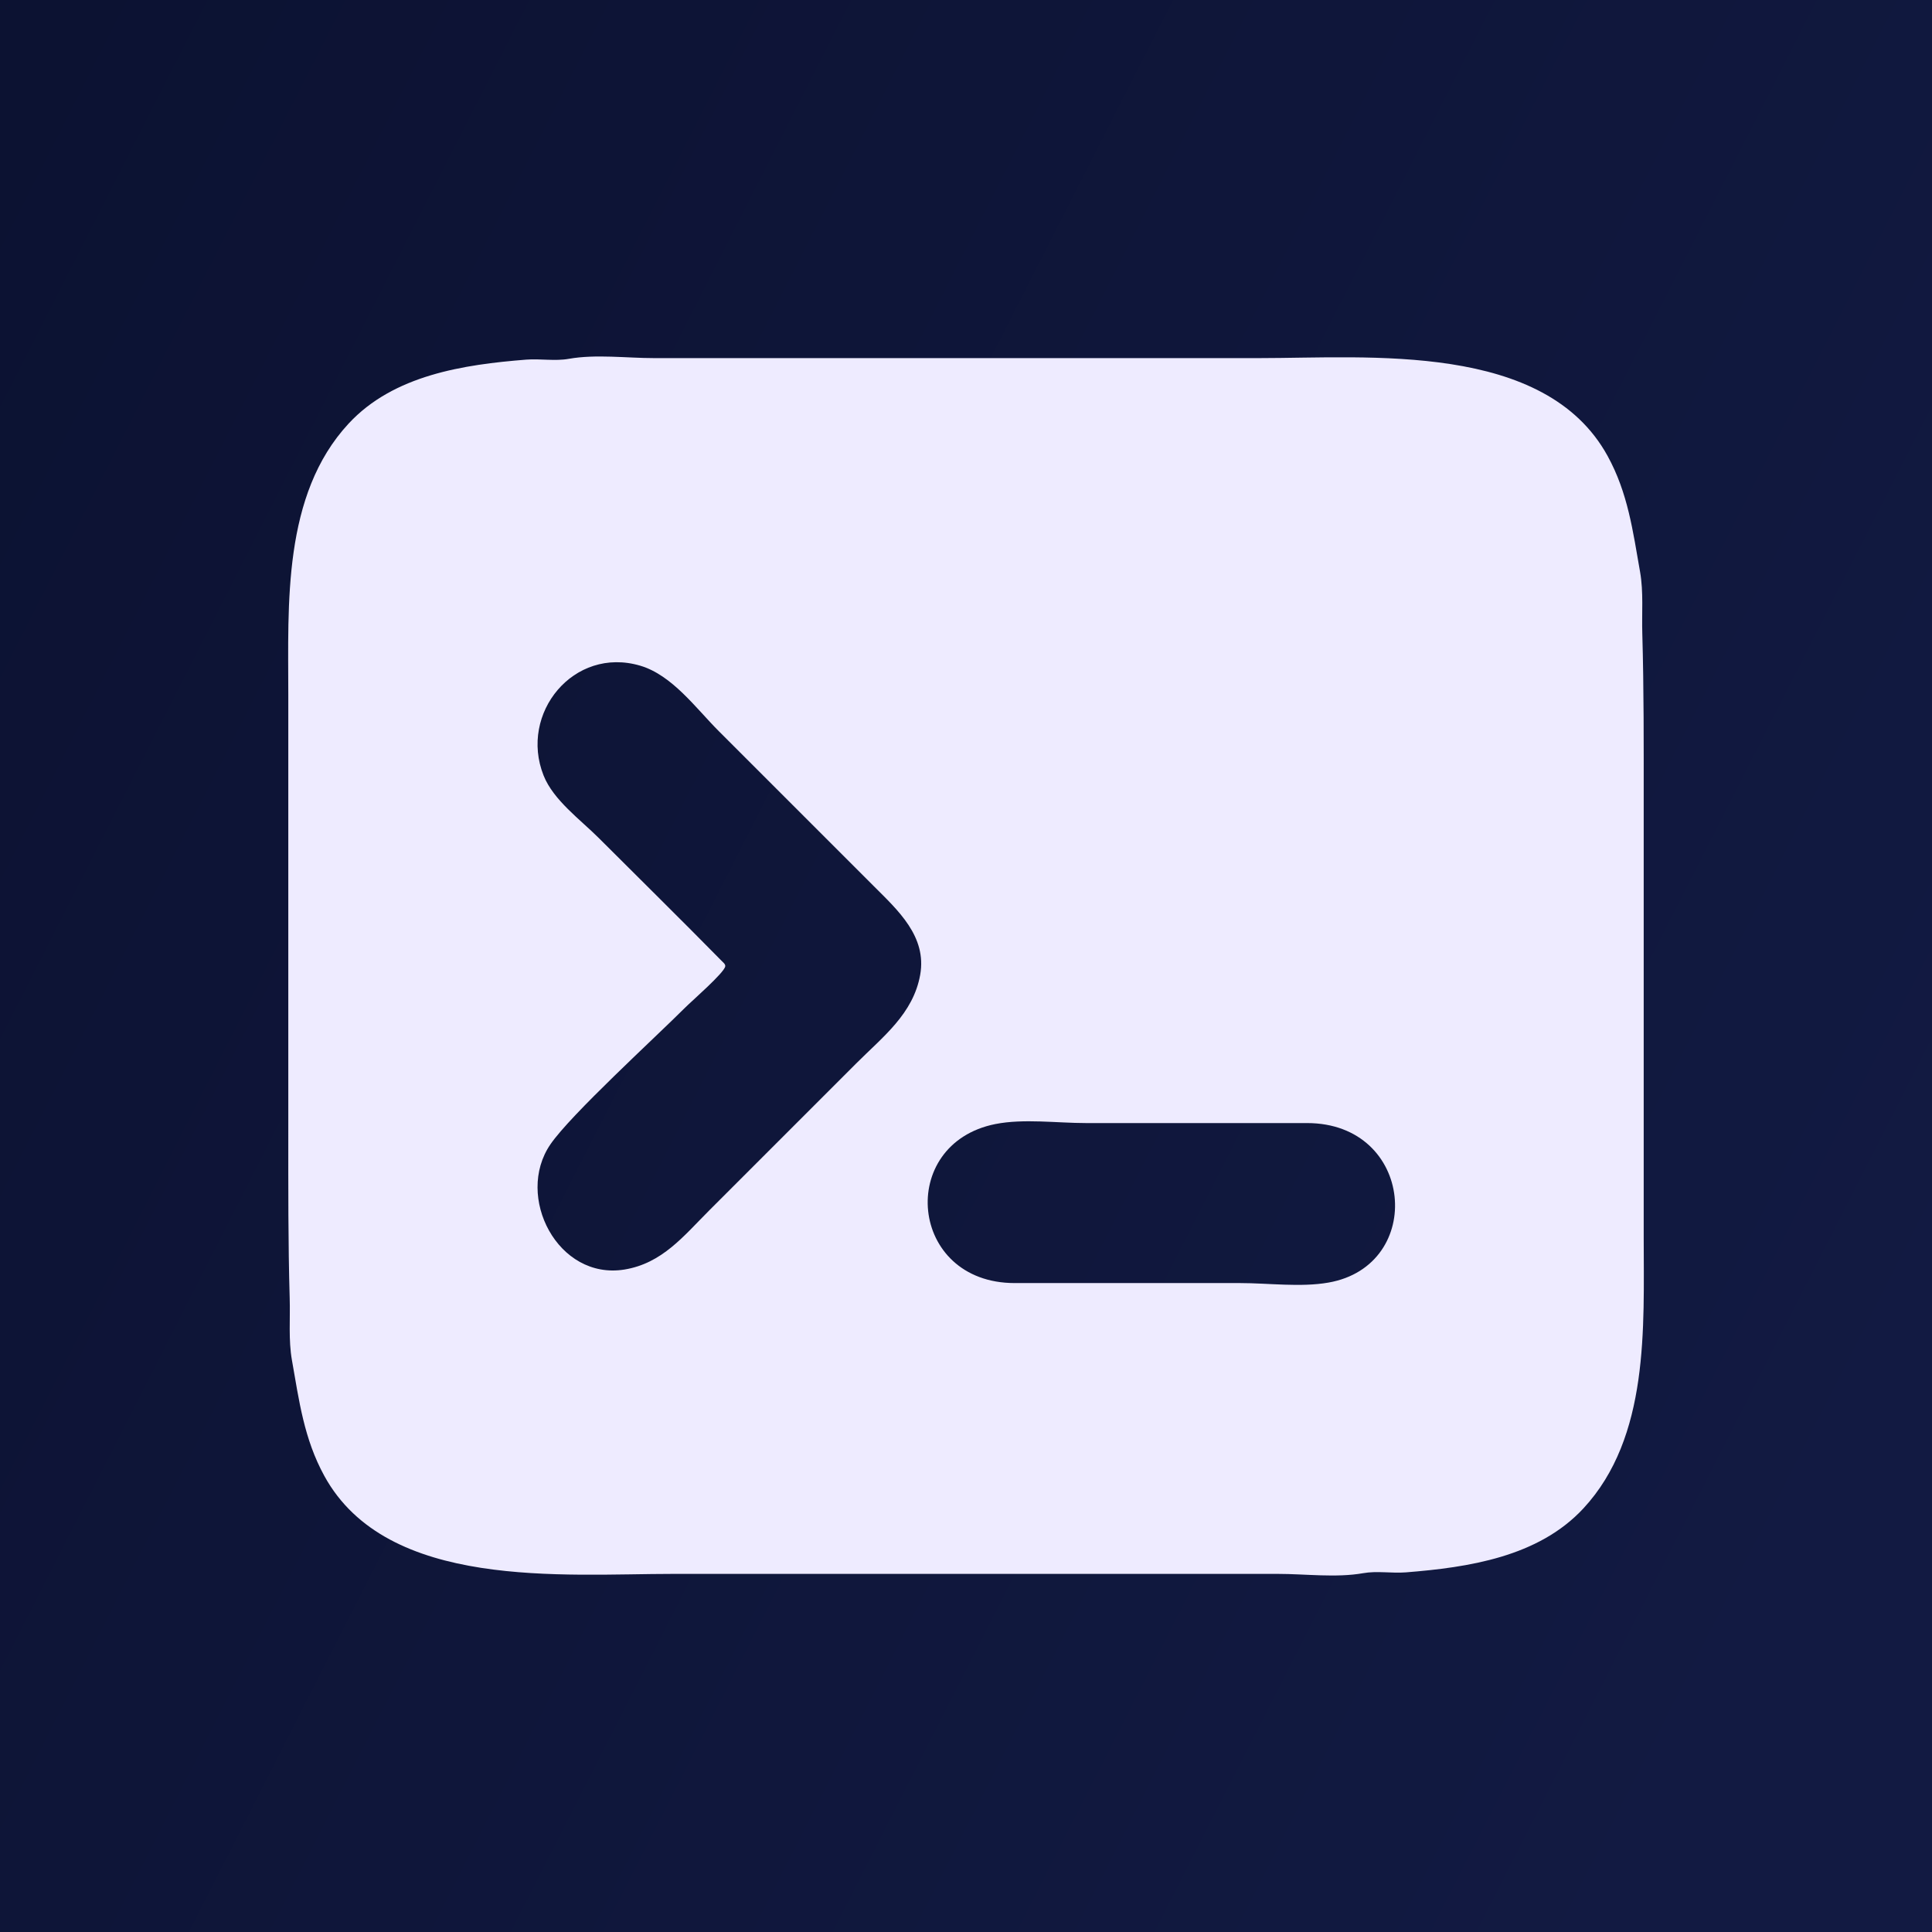
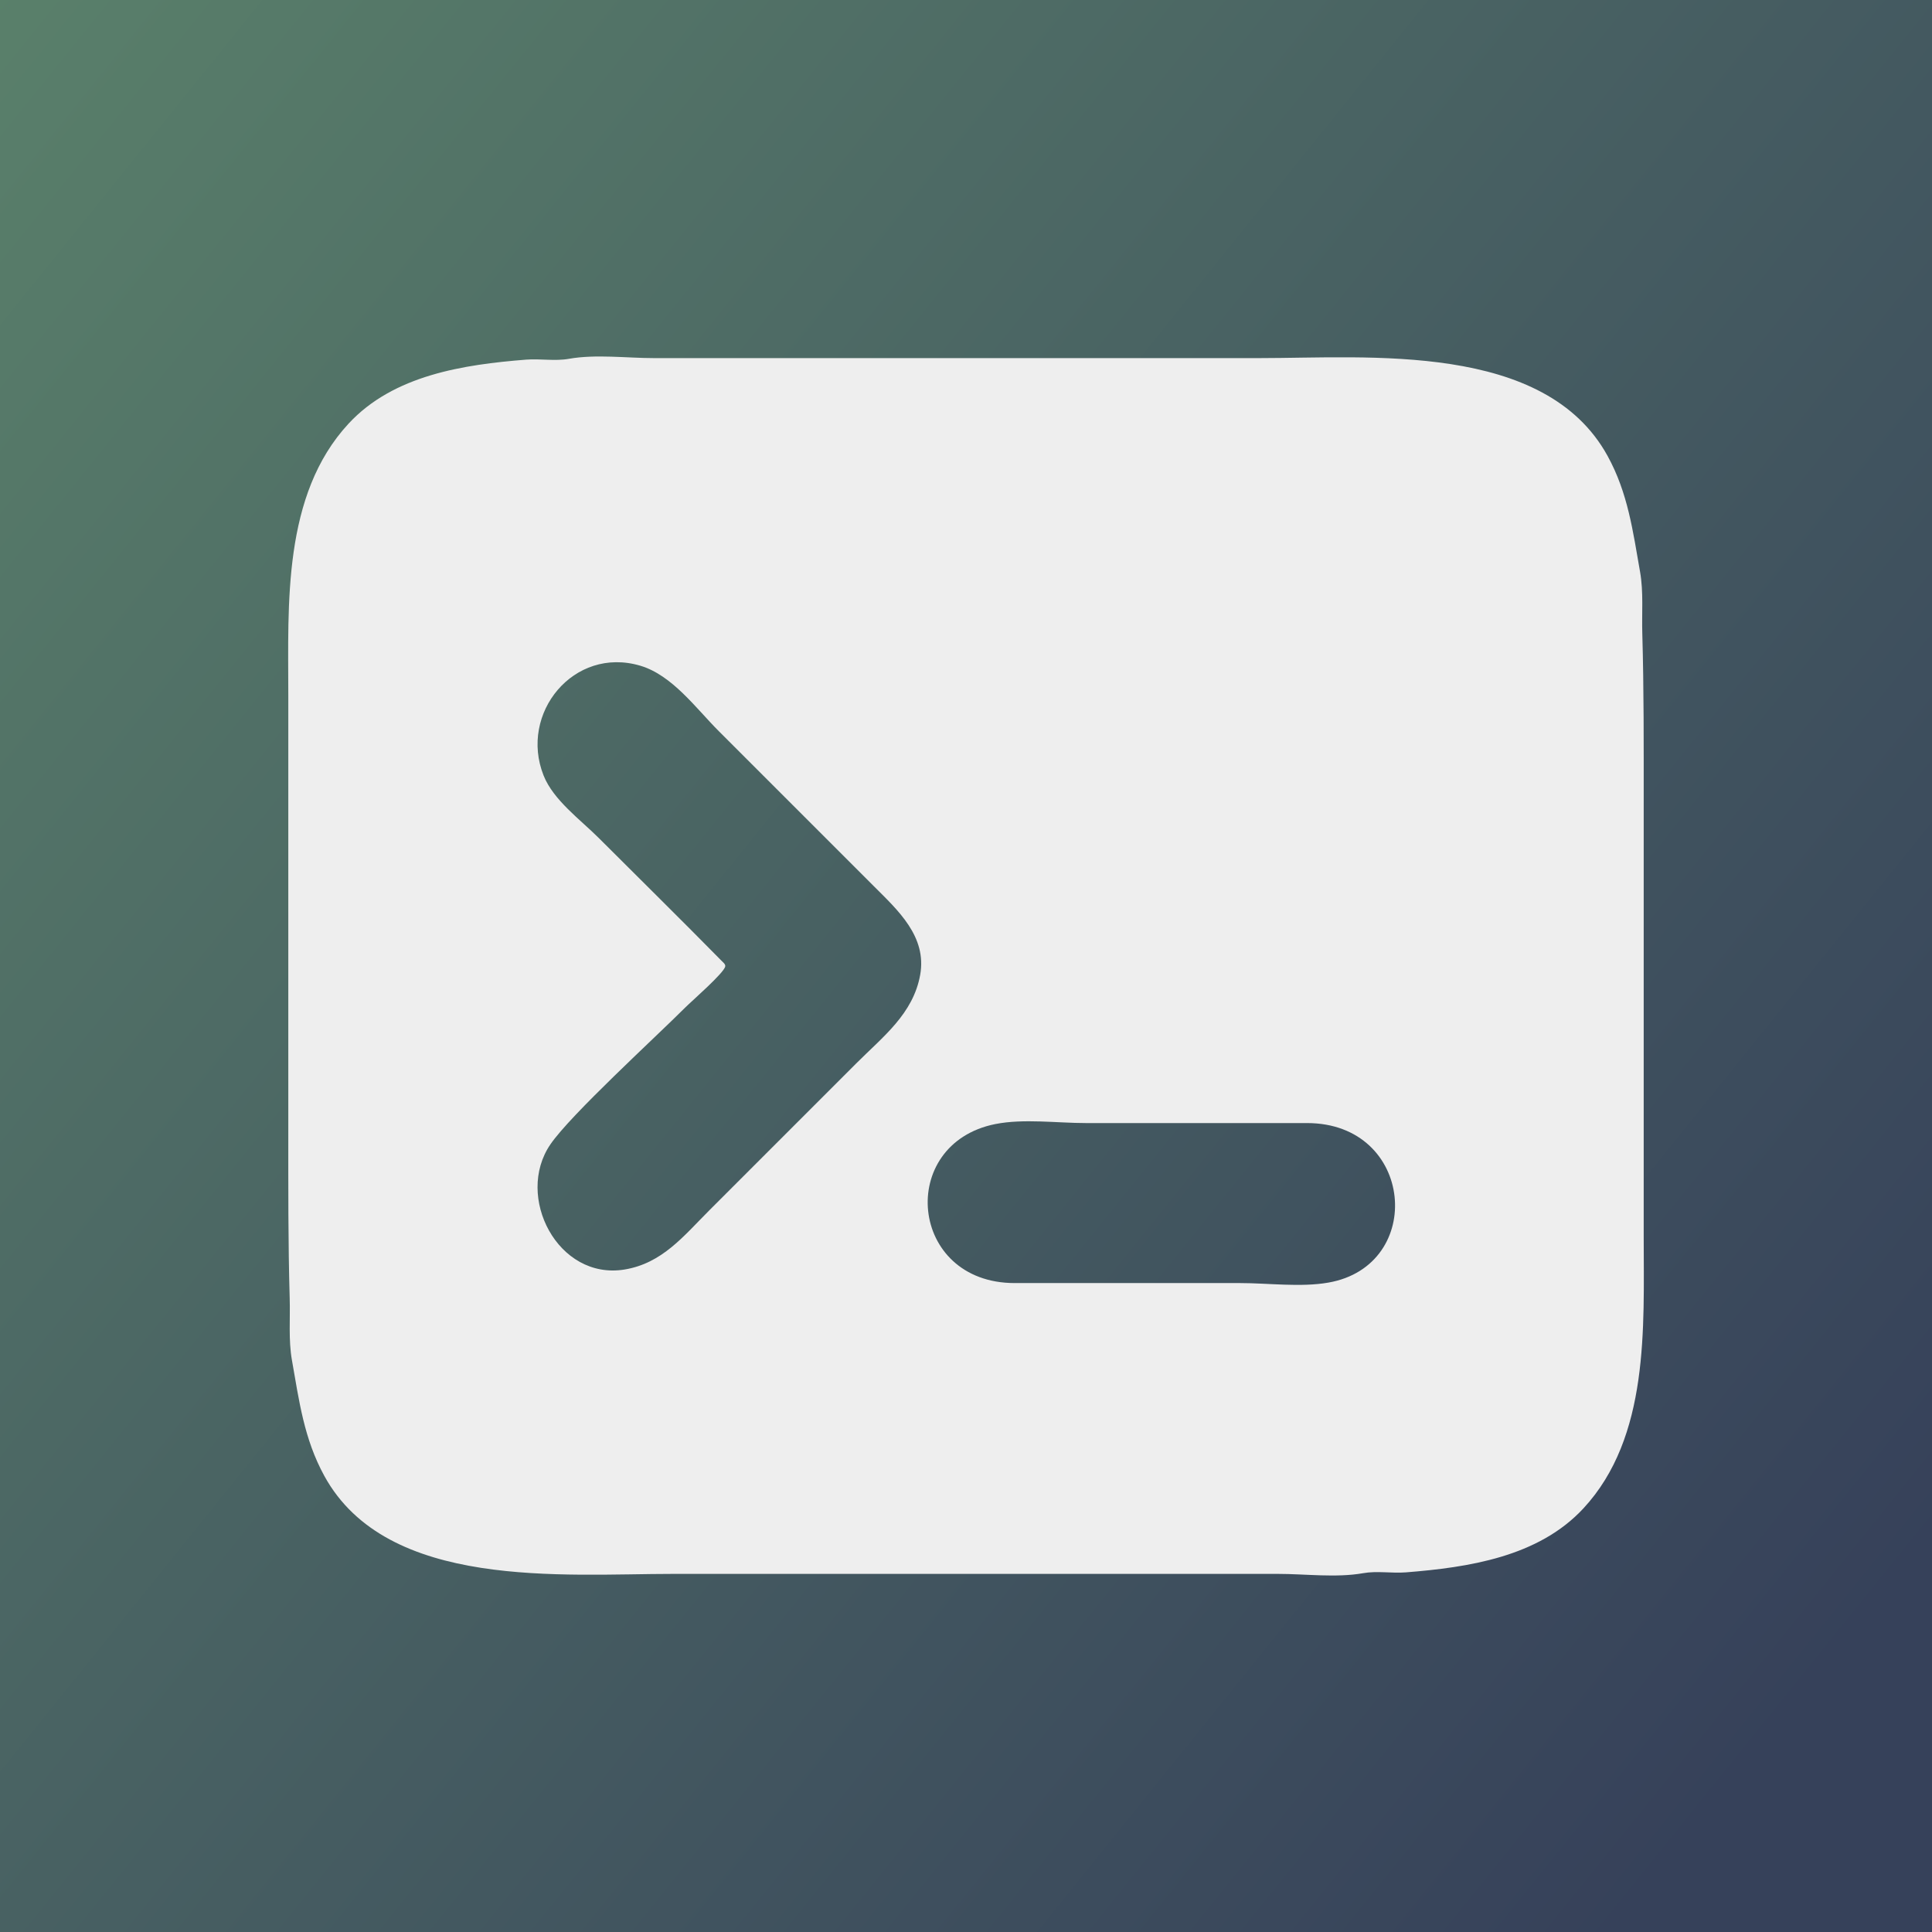
<svg xmlns="http://www.w3.org/2000/svg" width="512" height="512" viewBox="0 0 512 512" fill="none">
  <rect width="512" height="512" fill="url(#paint0_linear_590_2)" />
-   <path d="M361.228 416.913C364.928 416.247 368.831 416.987 372.587 416.691C389.107 415.378 407.681 412.621 419.614 399.745C437.152 380.82 435.598 351.849 435.598 327.873C435.598 289.337 435.598 250.802 435.598 212.248C435.598 197.485 435.653 182.666 435.228 167.94C435.061 162.52 435.579 156.896 434.636 151.549C432.73 140.745 431.435 130.681 426.033 120.839C409.383 90.536 362.8 94.902 333.663 94.902C298.457 94.902 263.252 94.902 228.065 94.902C209.805 94.902 191.564 94.902 173.323 94.902C166.09 94.902 157.894 93.829 150.772 95.087C147.072 95.753 143.168 95.013 139.413 95.309C122.892 96.623 104.318 99.379 92.386 112.255C74.848 131.181 76.402 160.152 76.402 184.128C76.402 222.663 76.402 261.199 76.402 299.753C76.402 314.516 76.347 329.334 76.772 344.06C76.939 349.481 76.421 355.105 77.364 360.451C79.269 371.255 80.564 381.319 85.966 391.161C102.616 421.464 149.199 417.098 178.337 417.098C213.542 417.098 248.748 417.098 283.935 417.098C302.194 417.098 320.435 417.098 338.676 417.098C345.91 417.098 354.105 418.171 361.228 416.913ZM165.498 336.438C147.812 339.324 136.416 317.087 145.851 303.286C151.234 295.405 173.49 275.111 181.611 266.989C183.313 265.287 191.916 257.813 192.193 256.111C192.304 255.519 191.601 255.02 191.25 254.65C180.483 243.698 169.531 232.931 158.69 222.09C153.824 217.224 146.646 212.044 144.056 205.514C137.507 189.03 152.048 171.215 169.66 176.413C178.133 178.911 184.442 187.717 190.473 193.748C204.163 207.438 217.853 221.128 231.524 234.799C237.944 241.219 245.658 248.156 243.864 258.313C242.014 268.673 234.022 274.704 226.899 281.826C213.931 294.795 200.944 307.782 187.975 320.75C181.149 327.577 175.506 334.792 165.498 336.438ZM352.052 339.898C344.689 341.193 336.123 340.027 328.649 340.027C308.743 340.027 288.819 340.027 268.913 340.027C240.793 340.027 237.555 303.101 263.788 297.884C271.281 296.404 280.142 297.625 287.801 297.625C307.319 297.625 326.855 297.625 346.372 297.625C374.844 297.625 377.878 335.384 352.052 339.898Z" fill-rule="evenodd" clip-rule="evenodd" fill="#EEEBFF" />
+   <path d="M361.228 416.913C364.928 416.247 368.831 416.987 372.587 416.691C389.107 415.378 407.681 412.621 419.614 399.745C437.152 380.82 435.598 351.849 435.598 327.873C435.598 289.337 435.598 250.802 435.598 212.248C435.598 197.485 435.653 182.666 435.228 167.94C435.061 162.52 435.579 156.896 434.636 151.549C432.73 140.745 431.435 130.681 426.033 120.839C409.383 90.536 362.8 94.902 333.663 94.902C298.457 94.902 263.252 94.902 228.065 94.902C209.805 94.902 191.564 94.902 173.323 94.902C166.09 94.902 157.894 93.829 150.772 95.087C147.072 95.753 143.168 95.013 139.413 95.309C122.892 96.623 104.318 99.379 92.386 112.255C74.848 131.181 76.402 160.152 76.402 184.128C76.402 222.663 76.402 261.199 76.402 299.753C76.402 314.516 76.347 329.334 76.772 344.06C76.939 349.481 76.421 355.105 77.364 360.451C79.269 371.255 80.564 381.319 85.966 391.161C102.616 421.464 149.199 417.098 178.337 417.098C213.542 417.098 248.748 417.098 283.935 417.098C302.194 417.098 320.435 417.098 338.676 417.098C345.91 417.098 354.105 418.171 361.228 416.913ZM165.498 336.438C147.812 339.324 136.416 317.087 145.851 303.286C151.234 295.405 173.49 275.111 181.611 266.989C183.313 265.287 191.916 257.813 192.193 256.111C192.304 255.519 191.601 255.02 191.25 254.65C180.483 243.698 169.531 232.931 158.69 222.09C153.824 217.224 146.646 212.044 144.056 205.514C137.507 189.03 152.048 171.215 169.66 176.413C178.133 178.911 184.442 187.717 190.473 193.748C204.163 207.438 217.853 221.128 231.524 234.799C237.944 241.219 245.658 248.156 243.864 258.313C242.014 268.673 234.022 274.704 226.899 281.826C213.931 294.795 200.944 307.782 187.975 320.75C181.149 327.577 175.506 334.792 165.498 336.438ZM352.052 339.898C344.689 341.193 336.123 340.027 328.649 340.027C308.743 340.027 288.819 340.027 268.913 340.027C240.793 340.027 237.555 303.101 263.788 297.884C271.281 296.404 280.142 297.625 287.801 297.625C307.319 297.625 326.855 297.625 346.372 297.625C374.844 297.625 377.878 335.384 352.052 339.898Z" fill-rule="evenodd" clip-rule="evenodd" fill="#EEEEEE" />
  <defs>
-     <linearGradient id="paint0_linear_590_2" x1="-61" y1="-23.5" x2="548.5" y2="287" gradientUnits="userSpaceOnUse">
-       <stop stop-color="#0B1130" />
-       <stop offset="1" stop-color="#121A42" />
+     <linearGradient id="paint0_linear_590_2" x1="-49.931" y1="-43.54" x2="512" y2="409.5" gradientUnits="userSpaceOnUse">
+       <stop stop-color="#5D866C" />
+       <stop offset="1" stop-color="#36415A" />
    </linearGradient>
  </defs>
</svg>
